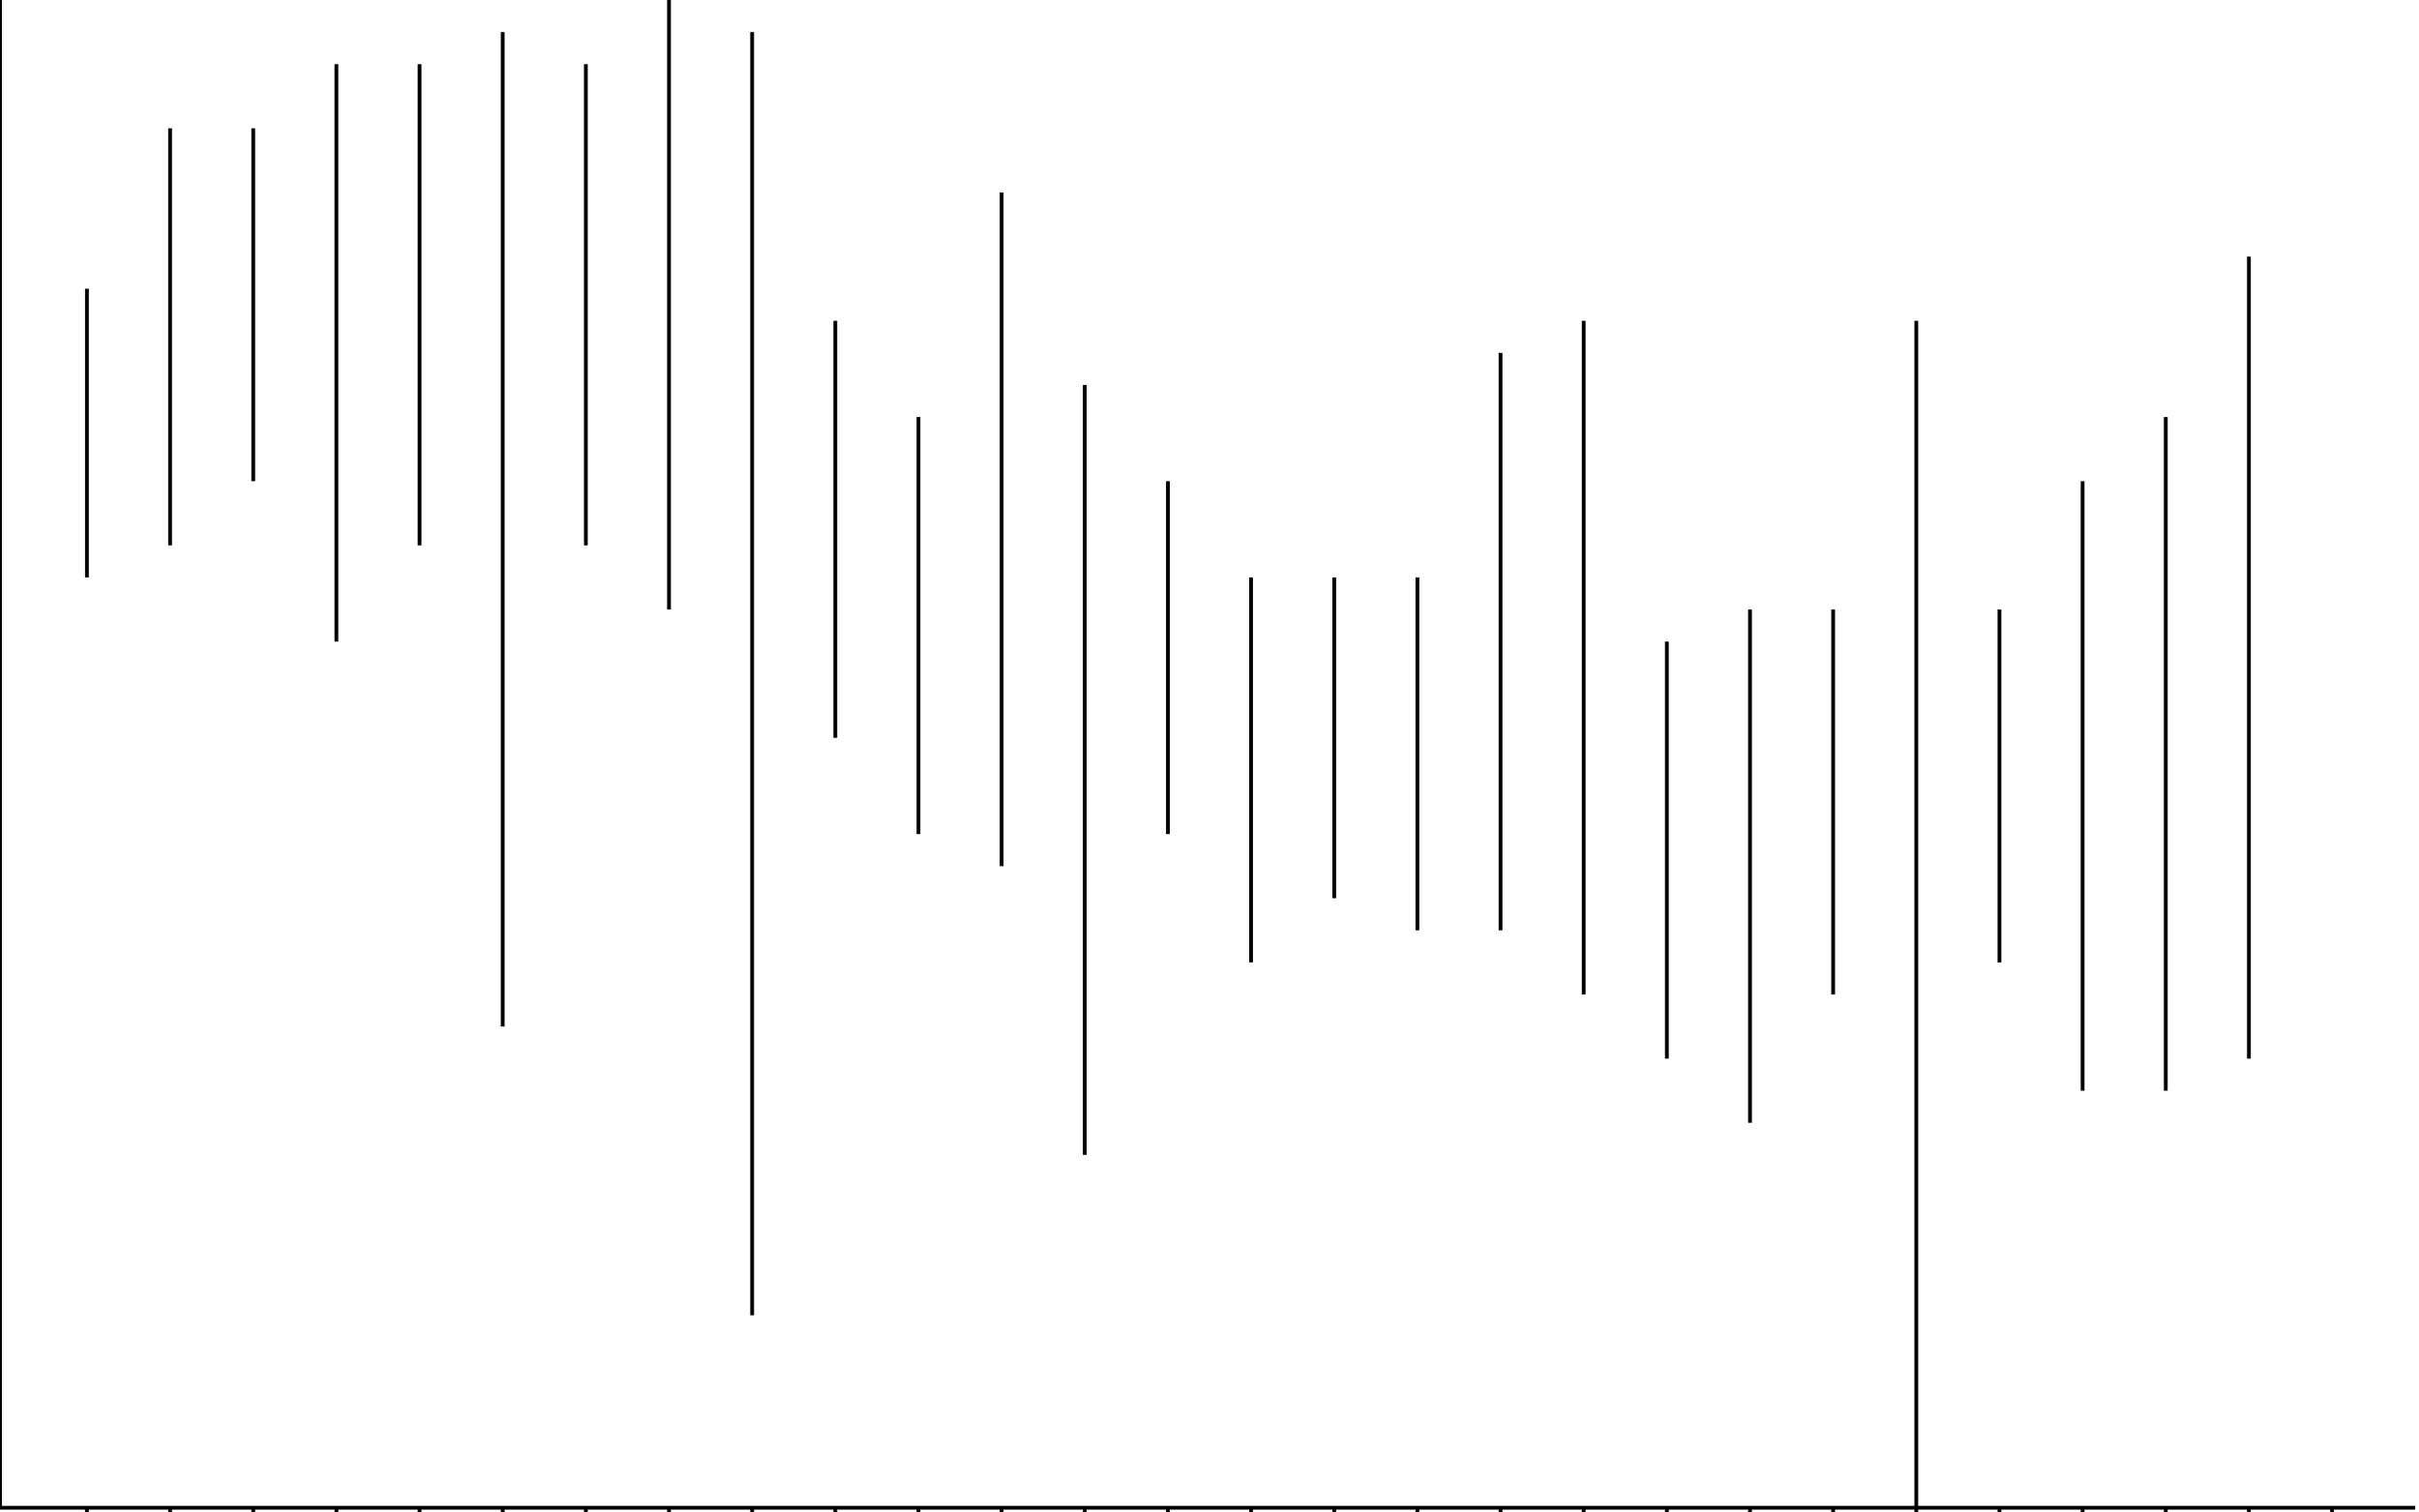
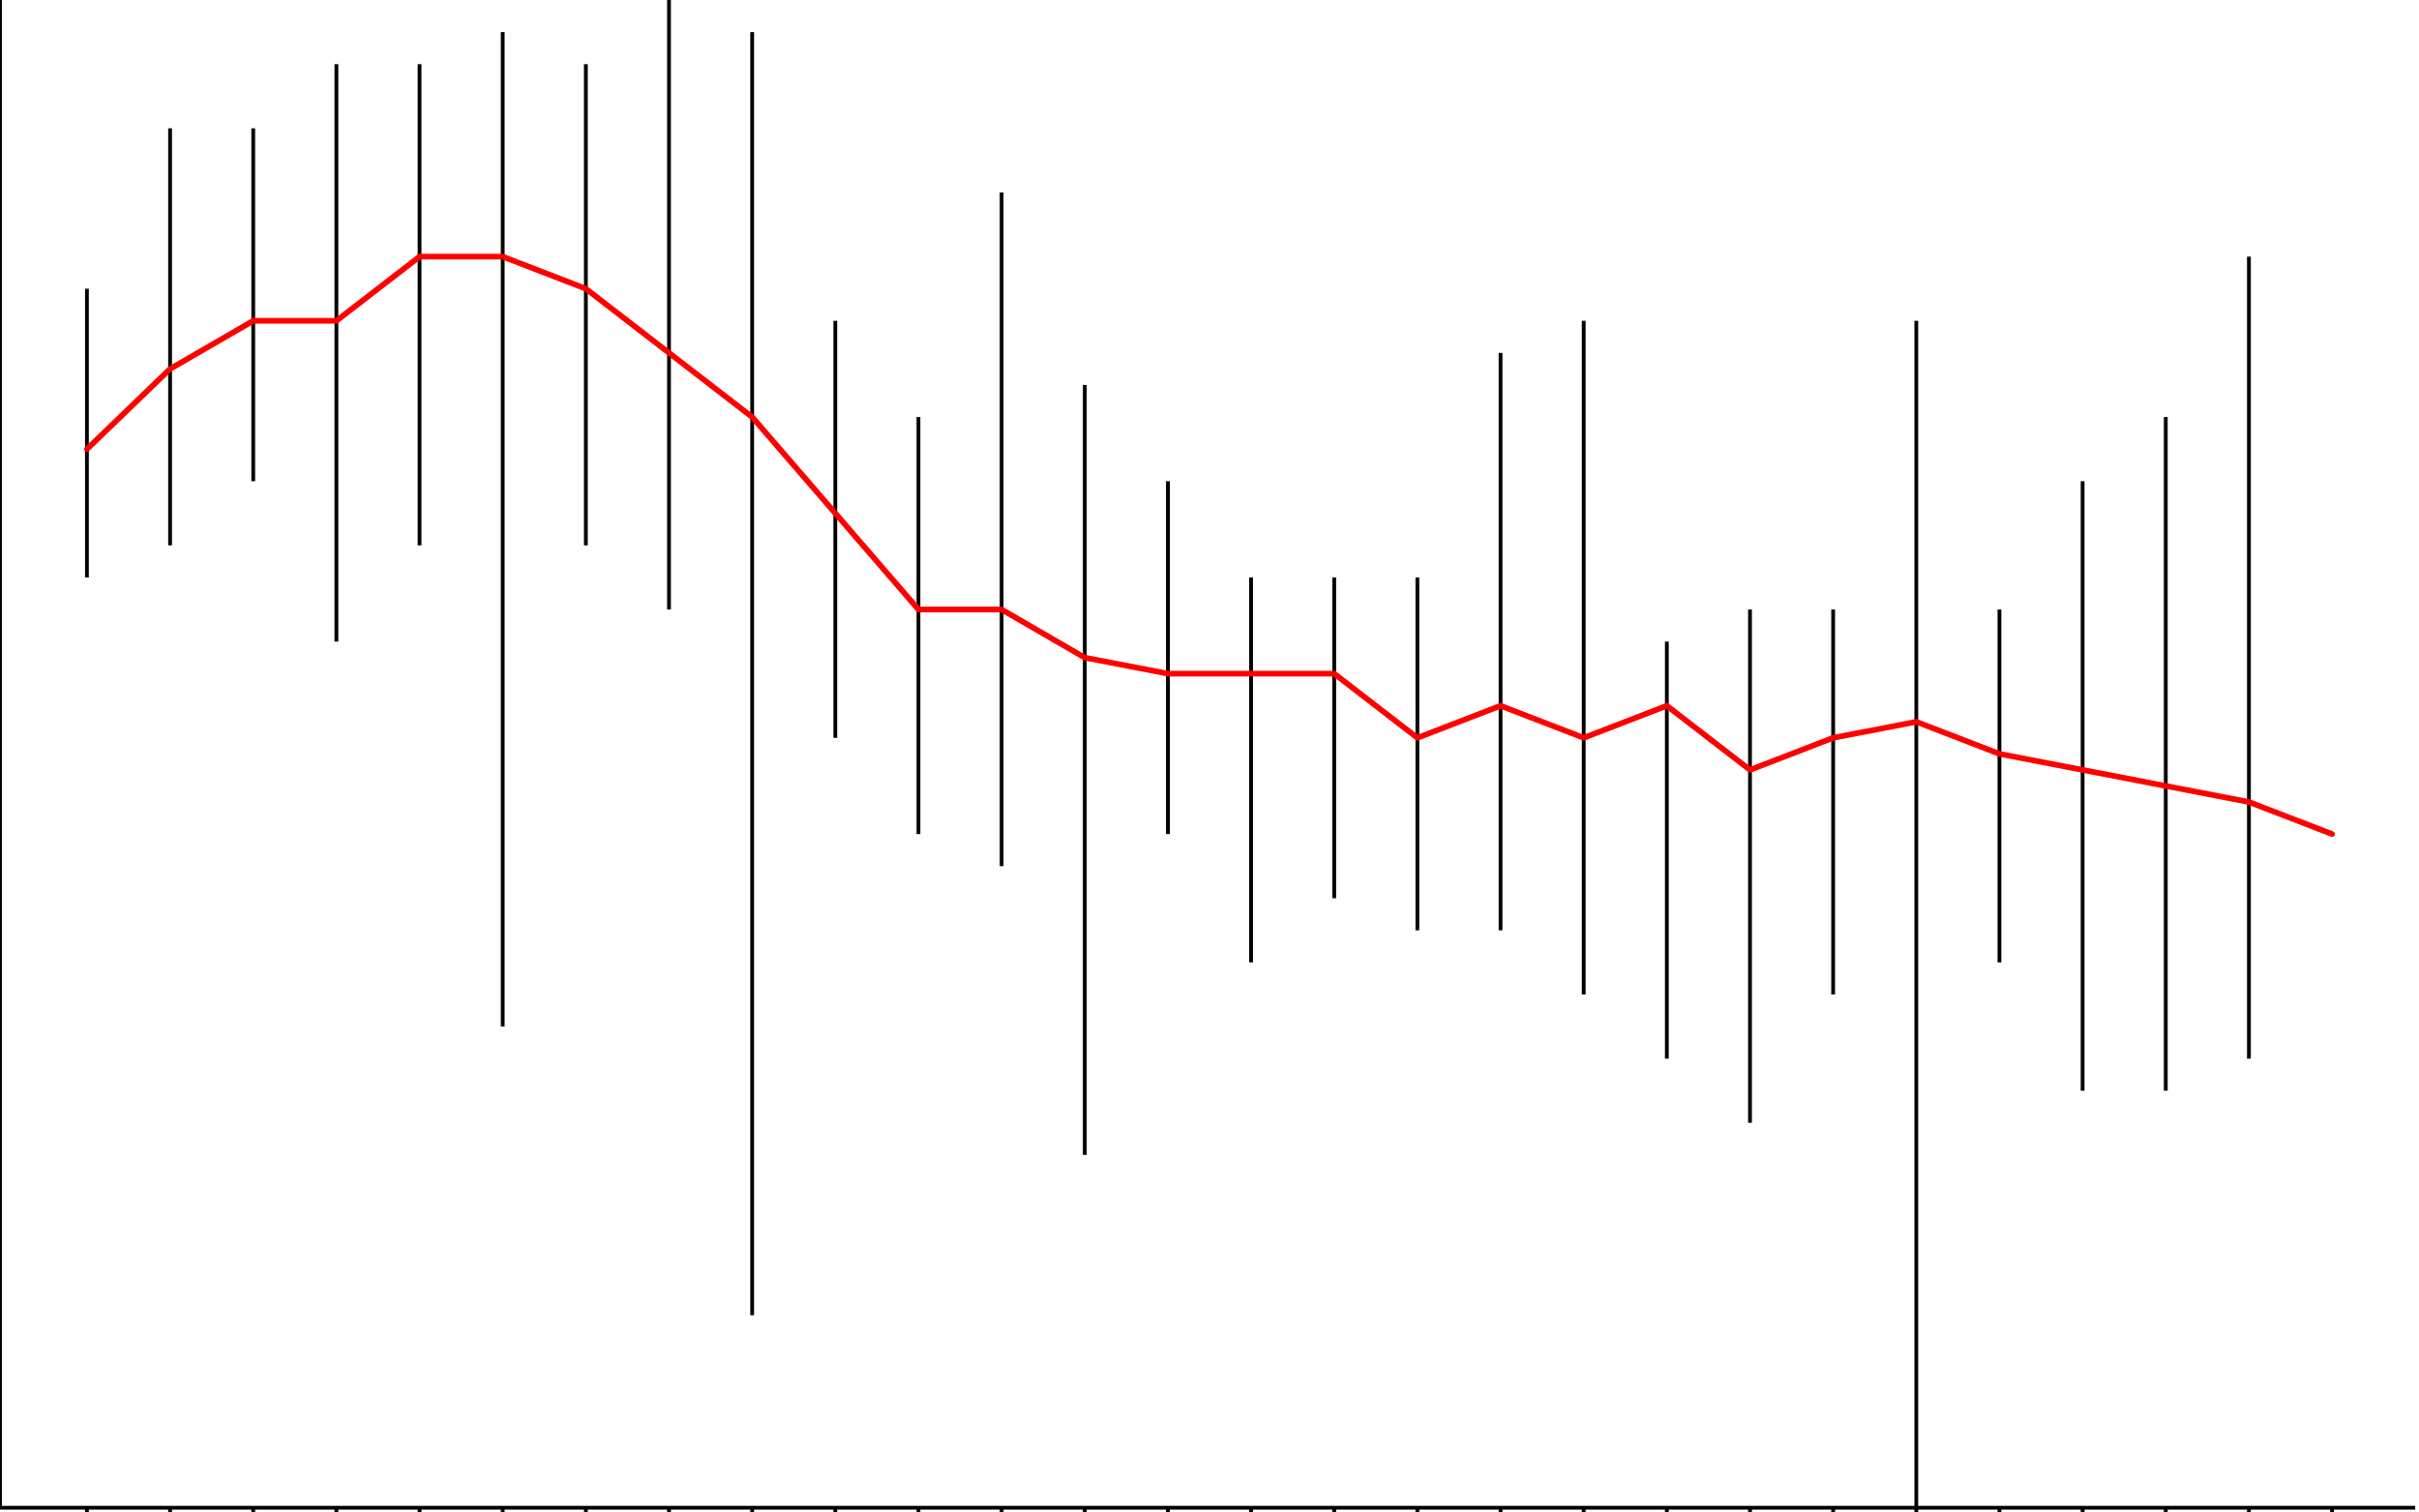
<svg xmlns="http://www.w3.org/2000/svg" class="plot" fill="currentColor" font-family="system-ui, sans-serif" font-size="10" text-anchor="middle" width="640" height="400" viewBox="0 0 640 400">
  <style>
    :where(.plot) {
      --plot-background: white;
      display: block;
      height: auto;
      height: intrinsic;
      max-width: 100%;
    }

    :where(.plot text),
    :where(.plot tspan) {
      white-space: pre;
    }
  </style>
  <defs>
-     <clipPath id="_r_2c9_">
+     <clipPath id="plot-rid-1">
      <rect x="0" y="0" width="639" height="399" />
    </clipPath>
  </defs>
  <g aria-label="x-axis" transform="translate(0,399)" fill="none" font-size="10" font-variant="tabular-nums" text-anchor="middle">
    <line x1="0" x2="639" stroke="currentColor" />
    <g transform="translate(23,0)">
      <line y2="6" stroke="currentColor" />
      <text y="9" dy="0.71em" fill="currentColor">1</text>
    </g>
    <g transform="translate(45,0)">
      <line y2="6" stroke="currentColor" />
      <text y="9" dy="0.71em" fill="currentColor">2</text>
    </g>
    <g transform="translate(67,0)">
      <line y2="6" stroke="currentColor" />
      <text y="9" dy="0.71em" fill="currentColor">3</text>
    </g>
    <g transform="translate(89,0)">
      <line y2="6" stroke="currentColor" />
      <text y="9" dy="0.71em" fill="currentColor">4</text>
    </g>
    <g transform="translate(111,0)">
      <line y2="6" stroke="currentColor" />
      <text y="9" dy="0.71em" fill="currentColor">5</text>
    </g>
    <g transform="translate(133,0)">
      <line y2="6" stroke="currentColor" />
      <text y="9" dy="0.71em" fill="currentColor">6</text>
    </g>
    <g transform="translate(155,0)">
      <line y2="6" stroke="currentColor" />
      <text y="9" dy="0.71em" fill="currentColor">7</text>
    </g>
    <g transform="translate(177,0)">
      <line y2="6" stroke="currentColor" />
      <text y="9" dy="0.71em" fill="currentColor">8</text>
    </g>
    <g transform="translate(199,0)">
      <line y2="6" stroke="currentColor" />
      <text y="9" dy="0.71em" fill="currentColor">9</text>
    </g>
    <g transform="translate(221,0)">
      <line y2="6" stroke="currentColor" />
      <text y="9" dy="0.71em" fill="currentColor">10</text>
    </g>
    <g transform="translate(243,0)">
      <line y2="6" stroke="currentColor" />
      <text y="9" dy="0.71em" fill="currentColor">11</text>
    </g>
    <g transform="translate(265,0)">
      <line y2="6" stroke="currentColor" />
      <text y="9" dy="0.71em" fill="currentColor">12</text>
    </g>
    <g transform="translate(287,0)">
      <line y2="6" stroke="currentColor" />
      <text y="9" dy="0.71em" fill="currentColor">13</text>
    </g>
    <g transform="translate(309,0)">
      <line y2="6" stroke="currentColor" />
      <text y="9" dy="0.71em" fill="currentColor">14</text>
    </g>
    <g transform="translate(331,0)">
      <line y2="6" stroke="currentColor" />
      <text y="9" dy="0.71em" fill="currentColor">15</text>
    </g>
    <g transform="translate(353,0)">
      <line y2="6" stroke="currentColor" />
      <text y="9" dy="0.71em" fill="currentColor">16</text>
    </g>
    <g transform="translate(375,0)">
      <line y2="6" stroke="currentColor" />
      <text y="9" dy="0.71em" fill="currentColor">17</text>
    </g>
    <g transform="translate(397,0)">
      <line y2="6" stroke="currentColor" />
      <text y="9" dy="0.71em" fill="currentColor">18</text>
    </g>
    <g transform="translate(419,0)">
      <line y2="6" stroke="currentColor" />
      <text y="9" dy="0.71em" fill="currentColor">19</text>
    </g>
    <g transform="translate(441,0)">
      <line y2="6" stroke="currentColor" />
      <text y="9" dy="0.71em" fill="currentColor">20</text>
    </g>
    <g transform="translate(463,0)">
      <line y2="6" stroke="currentColor" />
      <text y="9" dy="0.71em" fill="currentColor">21</text>
    </g>
    <g transform="translate(485,0)">
      <line y2="6" stroke="currentColor" />
      <text y="9" dy="0.71em" fill="currentColor">22</text>
    </g>
    <g transform="translate(507,0)">
      <line y2="6" stroke="currentColor" />
      <text y="9" dy="0.71em" fill="currentColor">23</text>
    </g>
    <g transform="translate(529,0)">
      <line y2="6" stroke="currentColor" />
      <text y="9" dy="0.71em" fill="currentColor">24</text>
    </g>
    <g transform="translate(551,0)">
      <line y2="6" stroke="currentColor" />
      <text y="9" dy="0.71em" fill="currentColor">25</text>
    </g>
    <g transform="translate(573,0)">
      <line y2="6" stroke="currentColor" />
      <text y="9" dy="0.71em" fill="currentColor">26</text>
    </g>
    <g transform="translate(595,0)">
      <line y2="6" stroke="currentColor" />
      <text y="9" dy="0.71em" fill="currentColor">27</text>
    </g>
    <g transform="translate(617,0)">
      <line y2="6" stroke="currentColor" />
      <text y="9" dy="0.71em" fill="currentColor">28</text>
    </g>
  </g>
  <g aria-label="y-axis" transform="translate(0,0)" fill="none" font-size="10" font-variant="tabular-nums" text-anchor="end">
    <line y1="0" y2="399" stroke="currentColor" />
    <g transform="translate(0,399)">
      <line x2="-6" stroke="currentColor" />
      <text x="-9" dy="0.32em" fill="currentColor">4.5</text>
    </g>
    <g transform="translate(0,356.553)">
      <line x2="-6" stroke="currentColor" />
      <text x="-9" dy="0.32em" fill="currentColor">5.0</text>
    </g>
    <g transform="translate(0,314.106)">
      <line x2="-6" stroke="currentColor" />
      <text x="-9" dy="0.32em" fill="currentColor">5.5</text>
    </g>
    <g transform="translate(0,271.66)">
      <line x2="-6" stroke="currentColor" />
      <text x="-9" dy="0.32em" fill="currentColor">6.0</text>
    </g>
    <g transform="translate(0,229.213)">
      <line x2="-6" stroke="currentColor" />
      <text x="-9" dy="0.32em" fill="currentColor">6.5</text>
    </g>
    <g transform="translate(0,186.766)">
      <line x2="-6" stroke="currentColor" />
      <text x="-9" dy="0.32em" fill="currentColor">7.0</text>
    </g>
    <g transform="translate(0,144.319)">
      <line x2="-6" stroke="currentColor" />
      <text x="-9" dy="0.32em" fill="currentColor">7.5</text>
    </g>
    <g transform="translate(0,101.872)">
      <line x2="-6" stroke="currentColor" />
      <text x="-9" dy="0.32em" fill="currentColor">8.0</text>
    </g>
    <g transform="translate(0,59.426)">
      <line x2="-6" stroke="currentColor" />
      <text x="-9" dy="0.32em" fill="currentColor">8.5</text>
    </g>
    <g transform="translate(0,16.979)">
      <line x2="-6" stroke="currentColor" />
      <text x="-9" dy="0.32em" fill="currentColor">9.0</text>
    </g>
  </g>
  <g aria-label="rule" stroke="currentColor">
    <line x1="23" x2="23" y1="152.809" y2="76.404" />
    <line x1="45" x2="45" y1="144.319" y2="33.957" />
    <line x1="67" x2="67" y1="127.34" y2="33.957" />
    <line x1="89" x2="89" y1="169.787" y2="16.979" />
    <line x1="111" x2="111" y1="144.319" y2="16.979" />
    <line x1="133" x2="133" y1="271.66" y2="8.489" />
    <line x1="155" x2="155" y1="144.319" y2="16.979" />
    <line x1="177" x2="177" y1="161.298" y2="0" />
    <line x1="199" x2="199" y1="348.064" y2="8.489" />
    <line x1="221" x2="221" y1="195.255" y2="84.894" />
    <line x1="243" x2="243" y1="220.723" y2="110.362" />
    <line x1="265" x2="265" y1="229.213" y2="50.936" />
    <line x1="287" x2="287" y1="305.617" y2="101.872" />
    <line x1="309" x2="309" y1="220.723" y2="127.34" />
    <line x1="331" x2="331" y1="254.681" y2="152.809" />
    <line x1="353" x2="353" y1="237.702" y2="152.809" />
    <line x1="375" x2="375" y1="246.191" y2="152.809" />
    <line x1="397" x2="397" y1="246.191" y2="93.383" />
    <line x1="419" x2="419" y1="263.17" y2="84.894" />
    <line x1="441" x2="441" y1="280.149" y2="169.787" />
    <line x1="463" x2="463" y1="297.128" y2="161.298" />
    <line x1="485" x2="485" y1="263.17" y2="161.298" />
    <line x1="507" x2="507" y1="399" y2="84.894" />
    <line x1="529" x2="529" y1="254.681" y2="161.298" />
    <line x1="551" x2="551" y1="288.638" y2="127.34" />
    <line x1="573" x2="573" y1="288.638" y2="110.362" />
    <line x1="595" x2="595" y1="280.149" y2="67.915" />
    <line x1="617" x2="617" y1="220.723" y2="220.723" />
  </g>
-   <g aria-label="line" fill="none" stroke="red" stroke-width="1.5" stroke-linejoin="round" stroke-linecap="round" stroke-miterlimit="1" />
+   <g aria-label="line" fill="none" stroke="red" stroke-width="1.5" stroke-linejoin="round" stroke-linecap="round" stroke-miterlimit="1">
+     <path d="M23,118.851L45,97.628L67,84.894L89,84.894L111,67.915L133,67.915L155,76.404L177,93.383L199,110.362L221,135.83L243,161.298L265,161.298L287,174.032L309,178.277L331,178.277L353,178.277L375,195.255L397,186.766L419,195.255L441,186.766L463,203.745L485,195.255L507,191.011L529,199.5L551,203.745L573,207.989L595,212.234L617,220.723" />
+   </g>
  <g aria-label="dot" fill="none" stroke="currentColor" stroke-width="1.5">000000000000000000000000000000000000000000000000000000000000000000000000000000000000000000000000000000000000000000000000000000000000000000000000000000000000000000000000000000000000000000000000000000000000000000000000000000000000000000000000000000000000000000000000000000000000000000000000000000000000000000000000000000000000000000000000000000000000000000000000000000000000000000000000000000000000000000000000000000000000000000000000000000000000000000000000000000000000000000000000000000000000000000000000000000000000000000000000000000000000000000000000000000000000000000000000000000000000000000000</g>
</svg>
